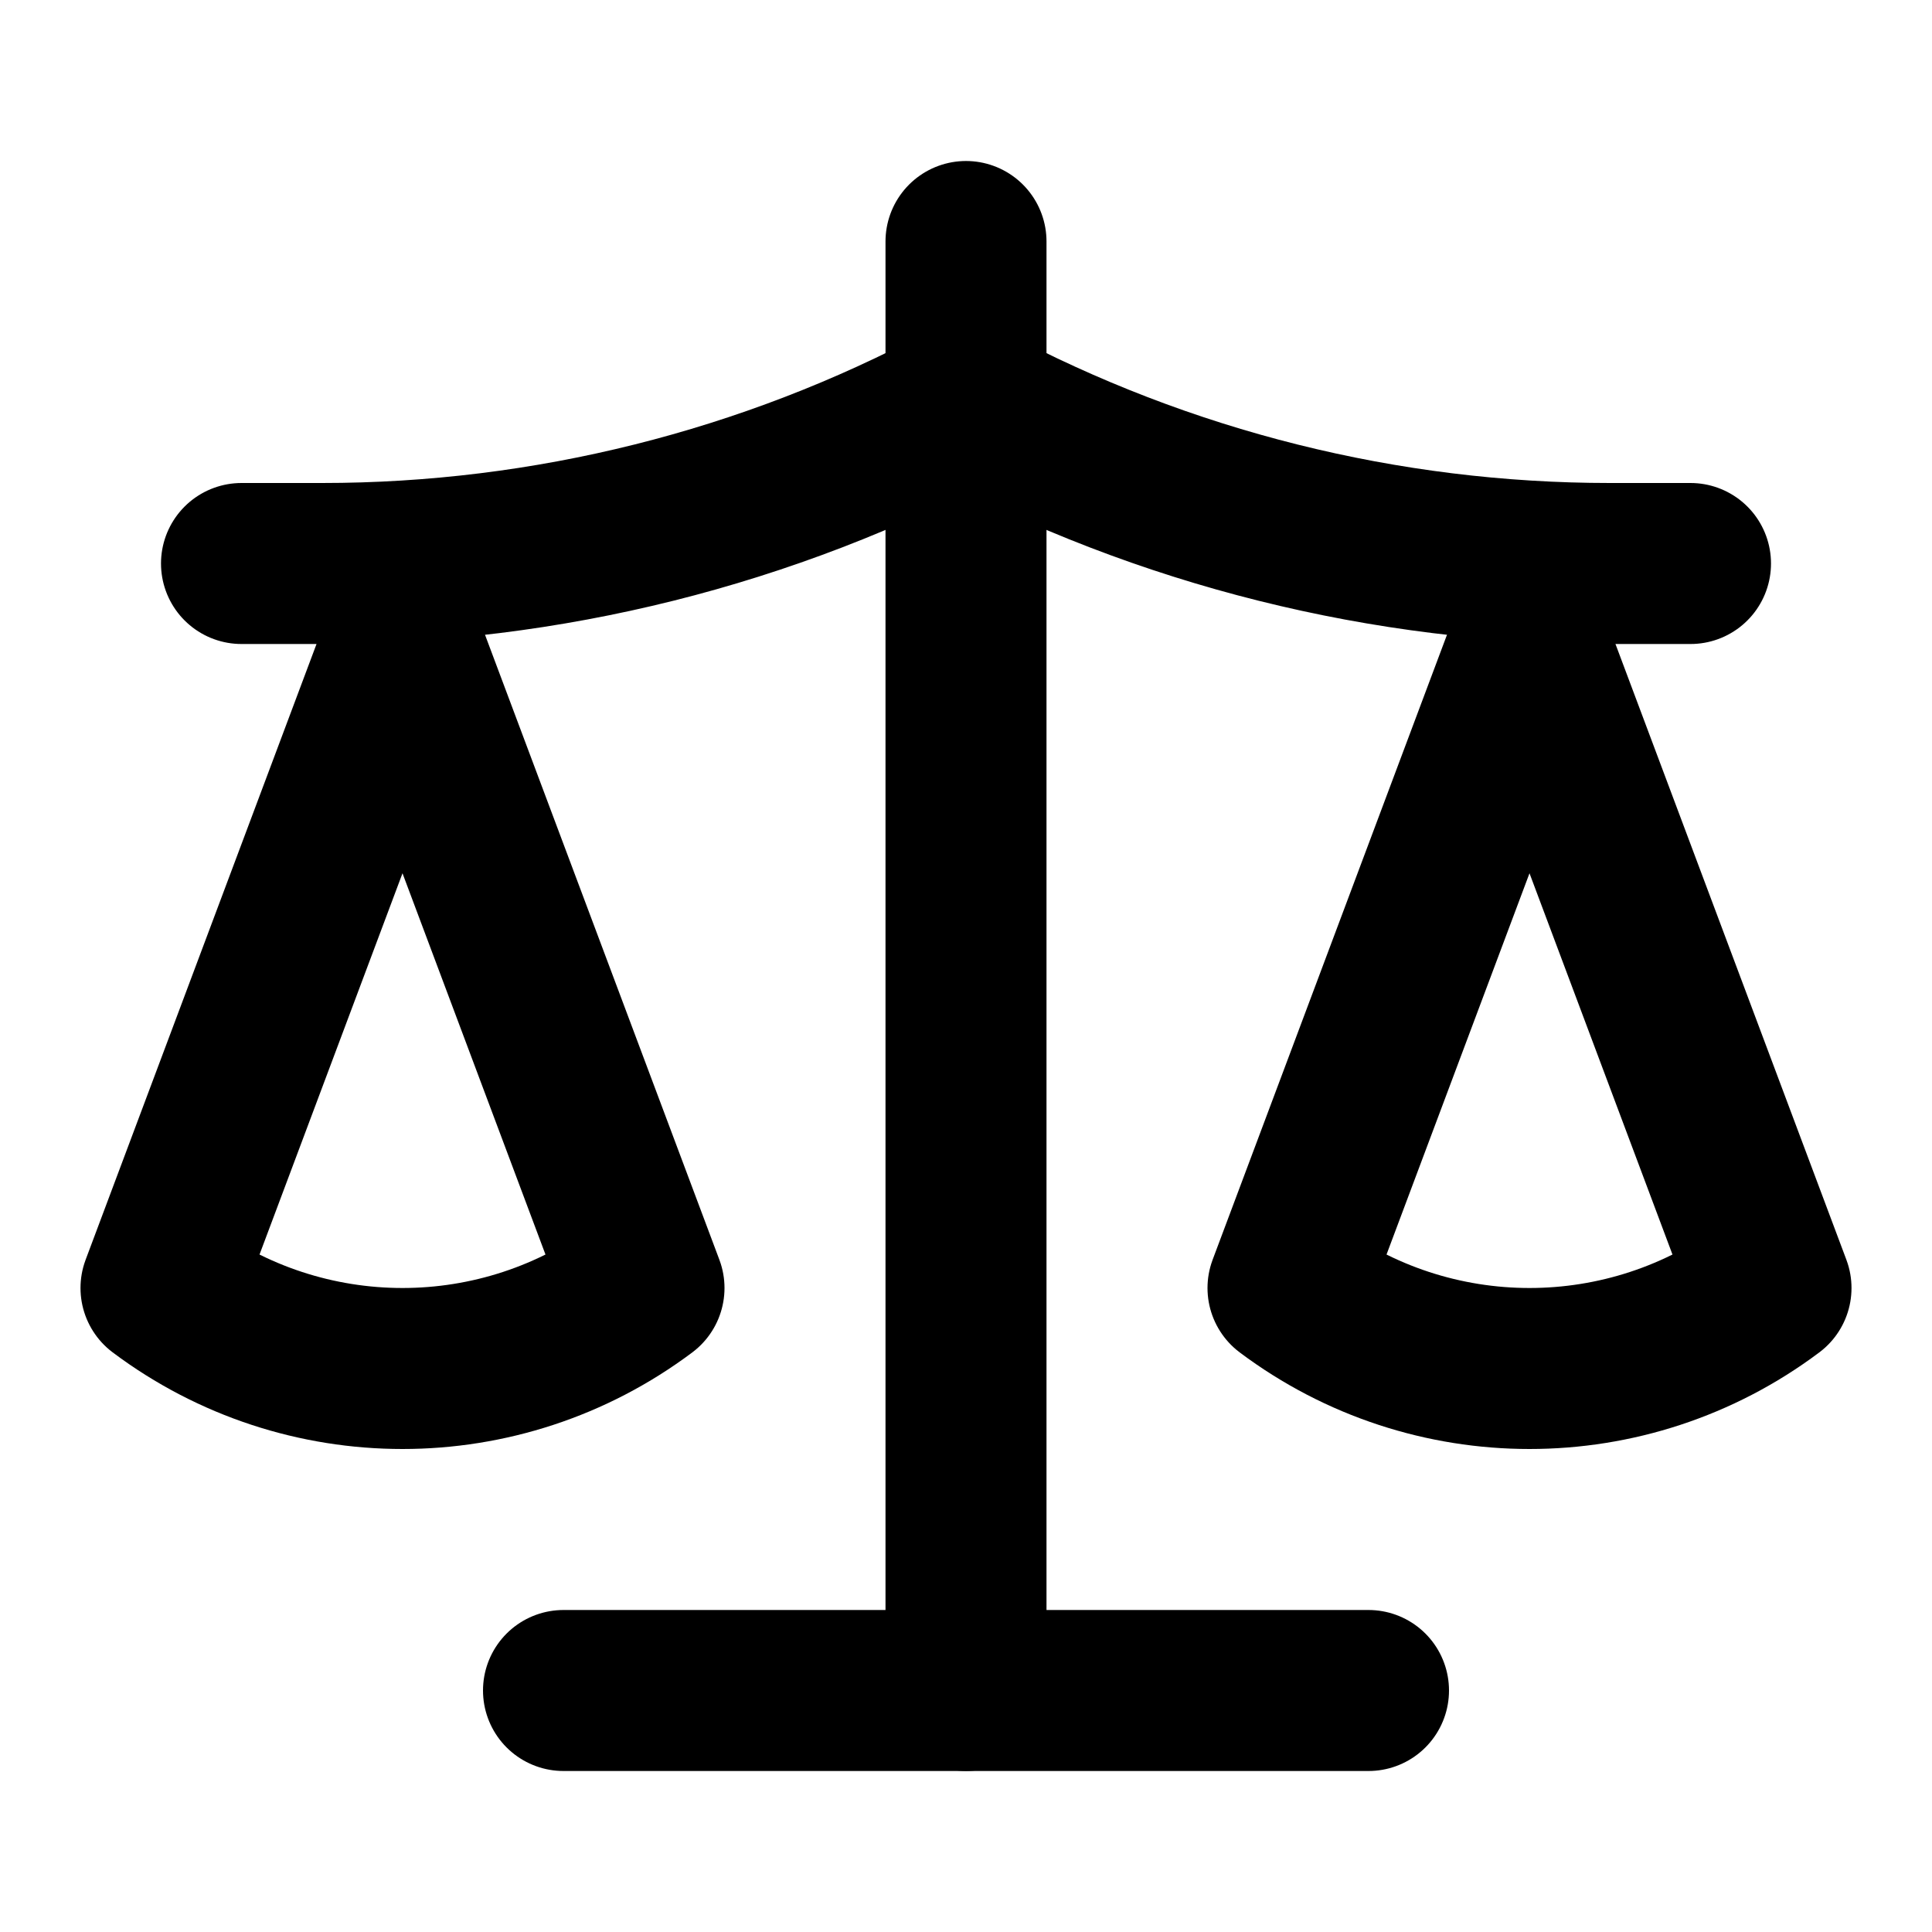
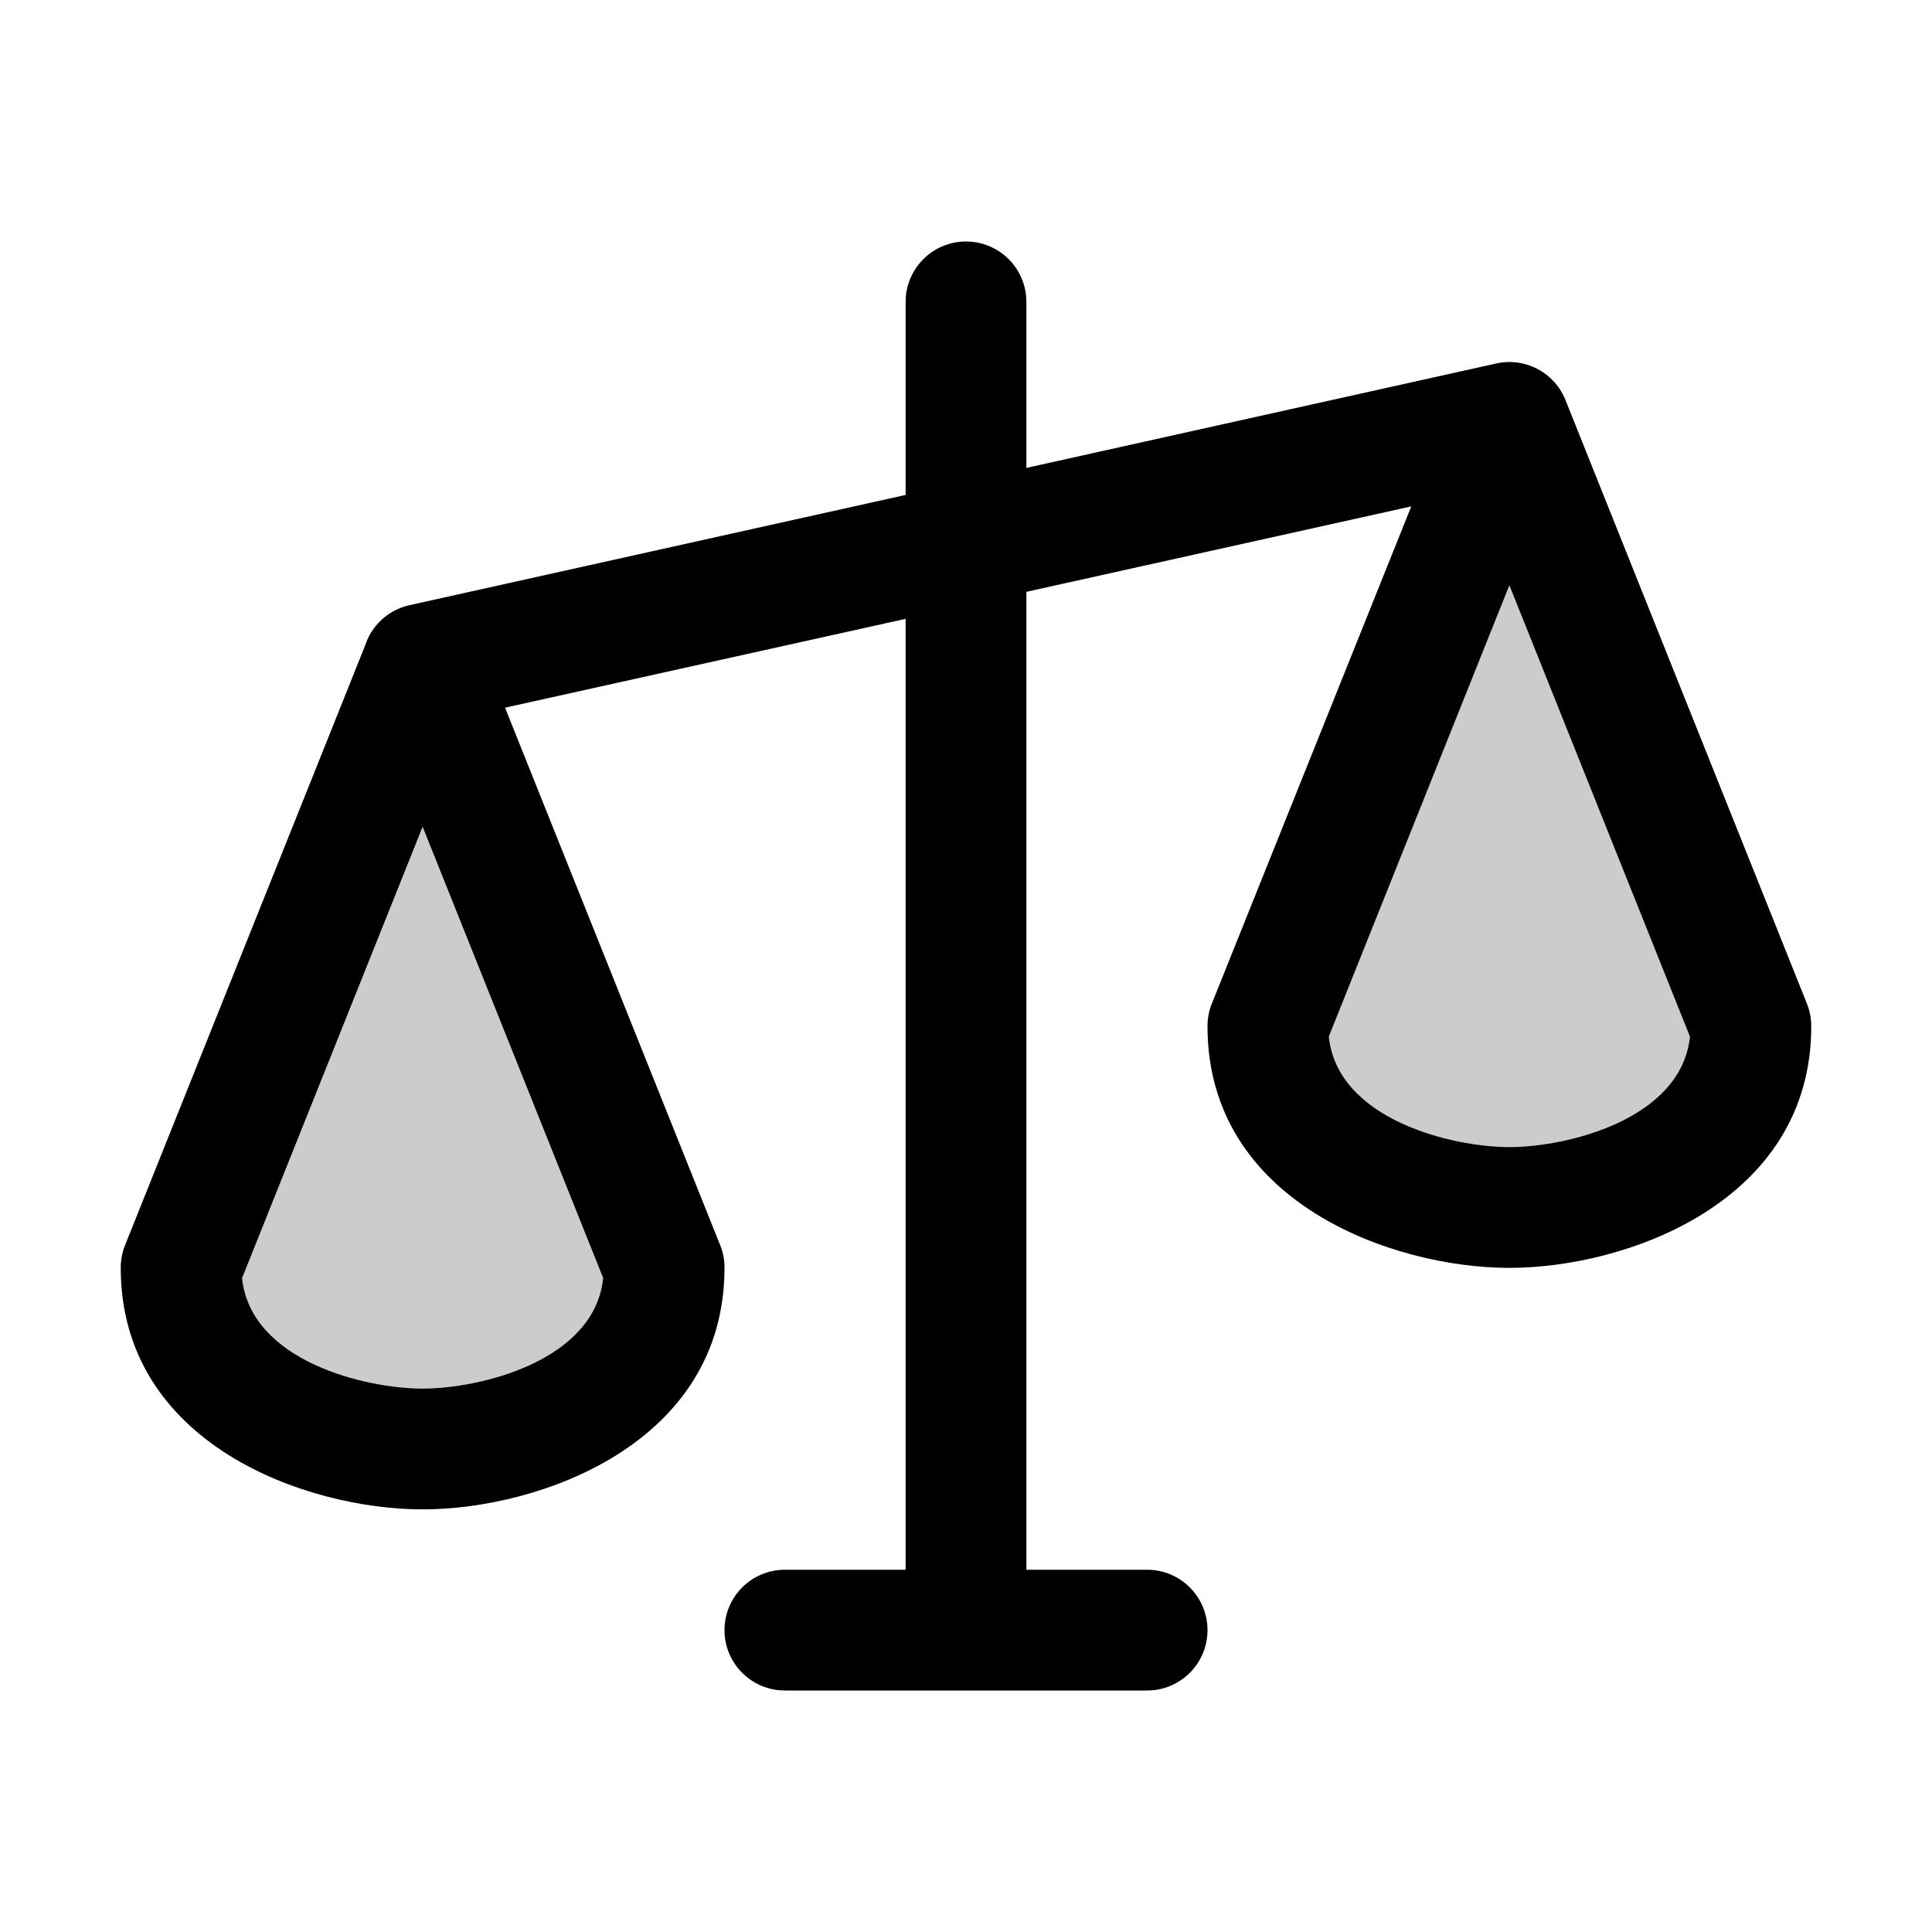
- <svg xmlns="http://www.w3.org/2000/svg" width="1em" height="1em" viewBox="0 0 24 24">
-   <g fill="none" stroke="currentColor" stroke-linecap="round" stroke-linejoin="round" stroke-width="2">
-     <path d="M12 3v18m7-13l3 8a5 5 0 0 1-6 0zV7" />
-     <path d="M3 7h1a17 17 0 0 0 8-2a17 17 0 0 0 8 2h1M5 8l3 8a5 5 0 0 1-6 0zV7m2 14h10" />
+ <svg xmlns="http://www.w3.org/2000/svg" width="1em" height="1em" viewBox="0 0 256 256">
+   <g fill="currentColor">
+     <path d="m56 88l32 80c0 17.67-20 24-32 24s-32-6.33-32-24Zm144-32l-32 80c0 17.67 20 24 32 24s32-6.33 32-24Z" opacity=".2" />
+     <path d="m239.43 133l-32-80a8 8 0 0 0-9.16-4.84L136 62V40a8 8 0 0 0-16 0v25.58L54.26 80.19A8 8 0 0 0 48.57 85v.06l-32 79.94a7.9 7.9 0 0 0-.57 3c0 23.31 24.54 32 40 32s40-8.69 40-32a7.9 7.9 0 0 0-.57-3L66.92 93.77L120 82v126h-16a8 8 0 0 0 0 16h48a8 8 0 0 0 0-16h-16V78.42l51-11.32l-26.43 65.9a7.9 7.9 0 0 0-.57 3c0 23.31 24.54 32 40 32s40-8.69 40-32a7.9 7.9 0 0 0-.57-3M56 184c-7.53 0-22.76-3.61-23.93-14.64L56 109.54l23.93 59.82C78.76 180.39 63.53 184 56 184m144-32c-7.53 0-22.76-3.61-23.93-14.64L200 77.54l23.93 59.82C222.76 148.39 207.53 152 200 152" />
  </g>
</svg>
